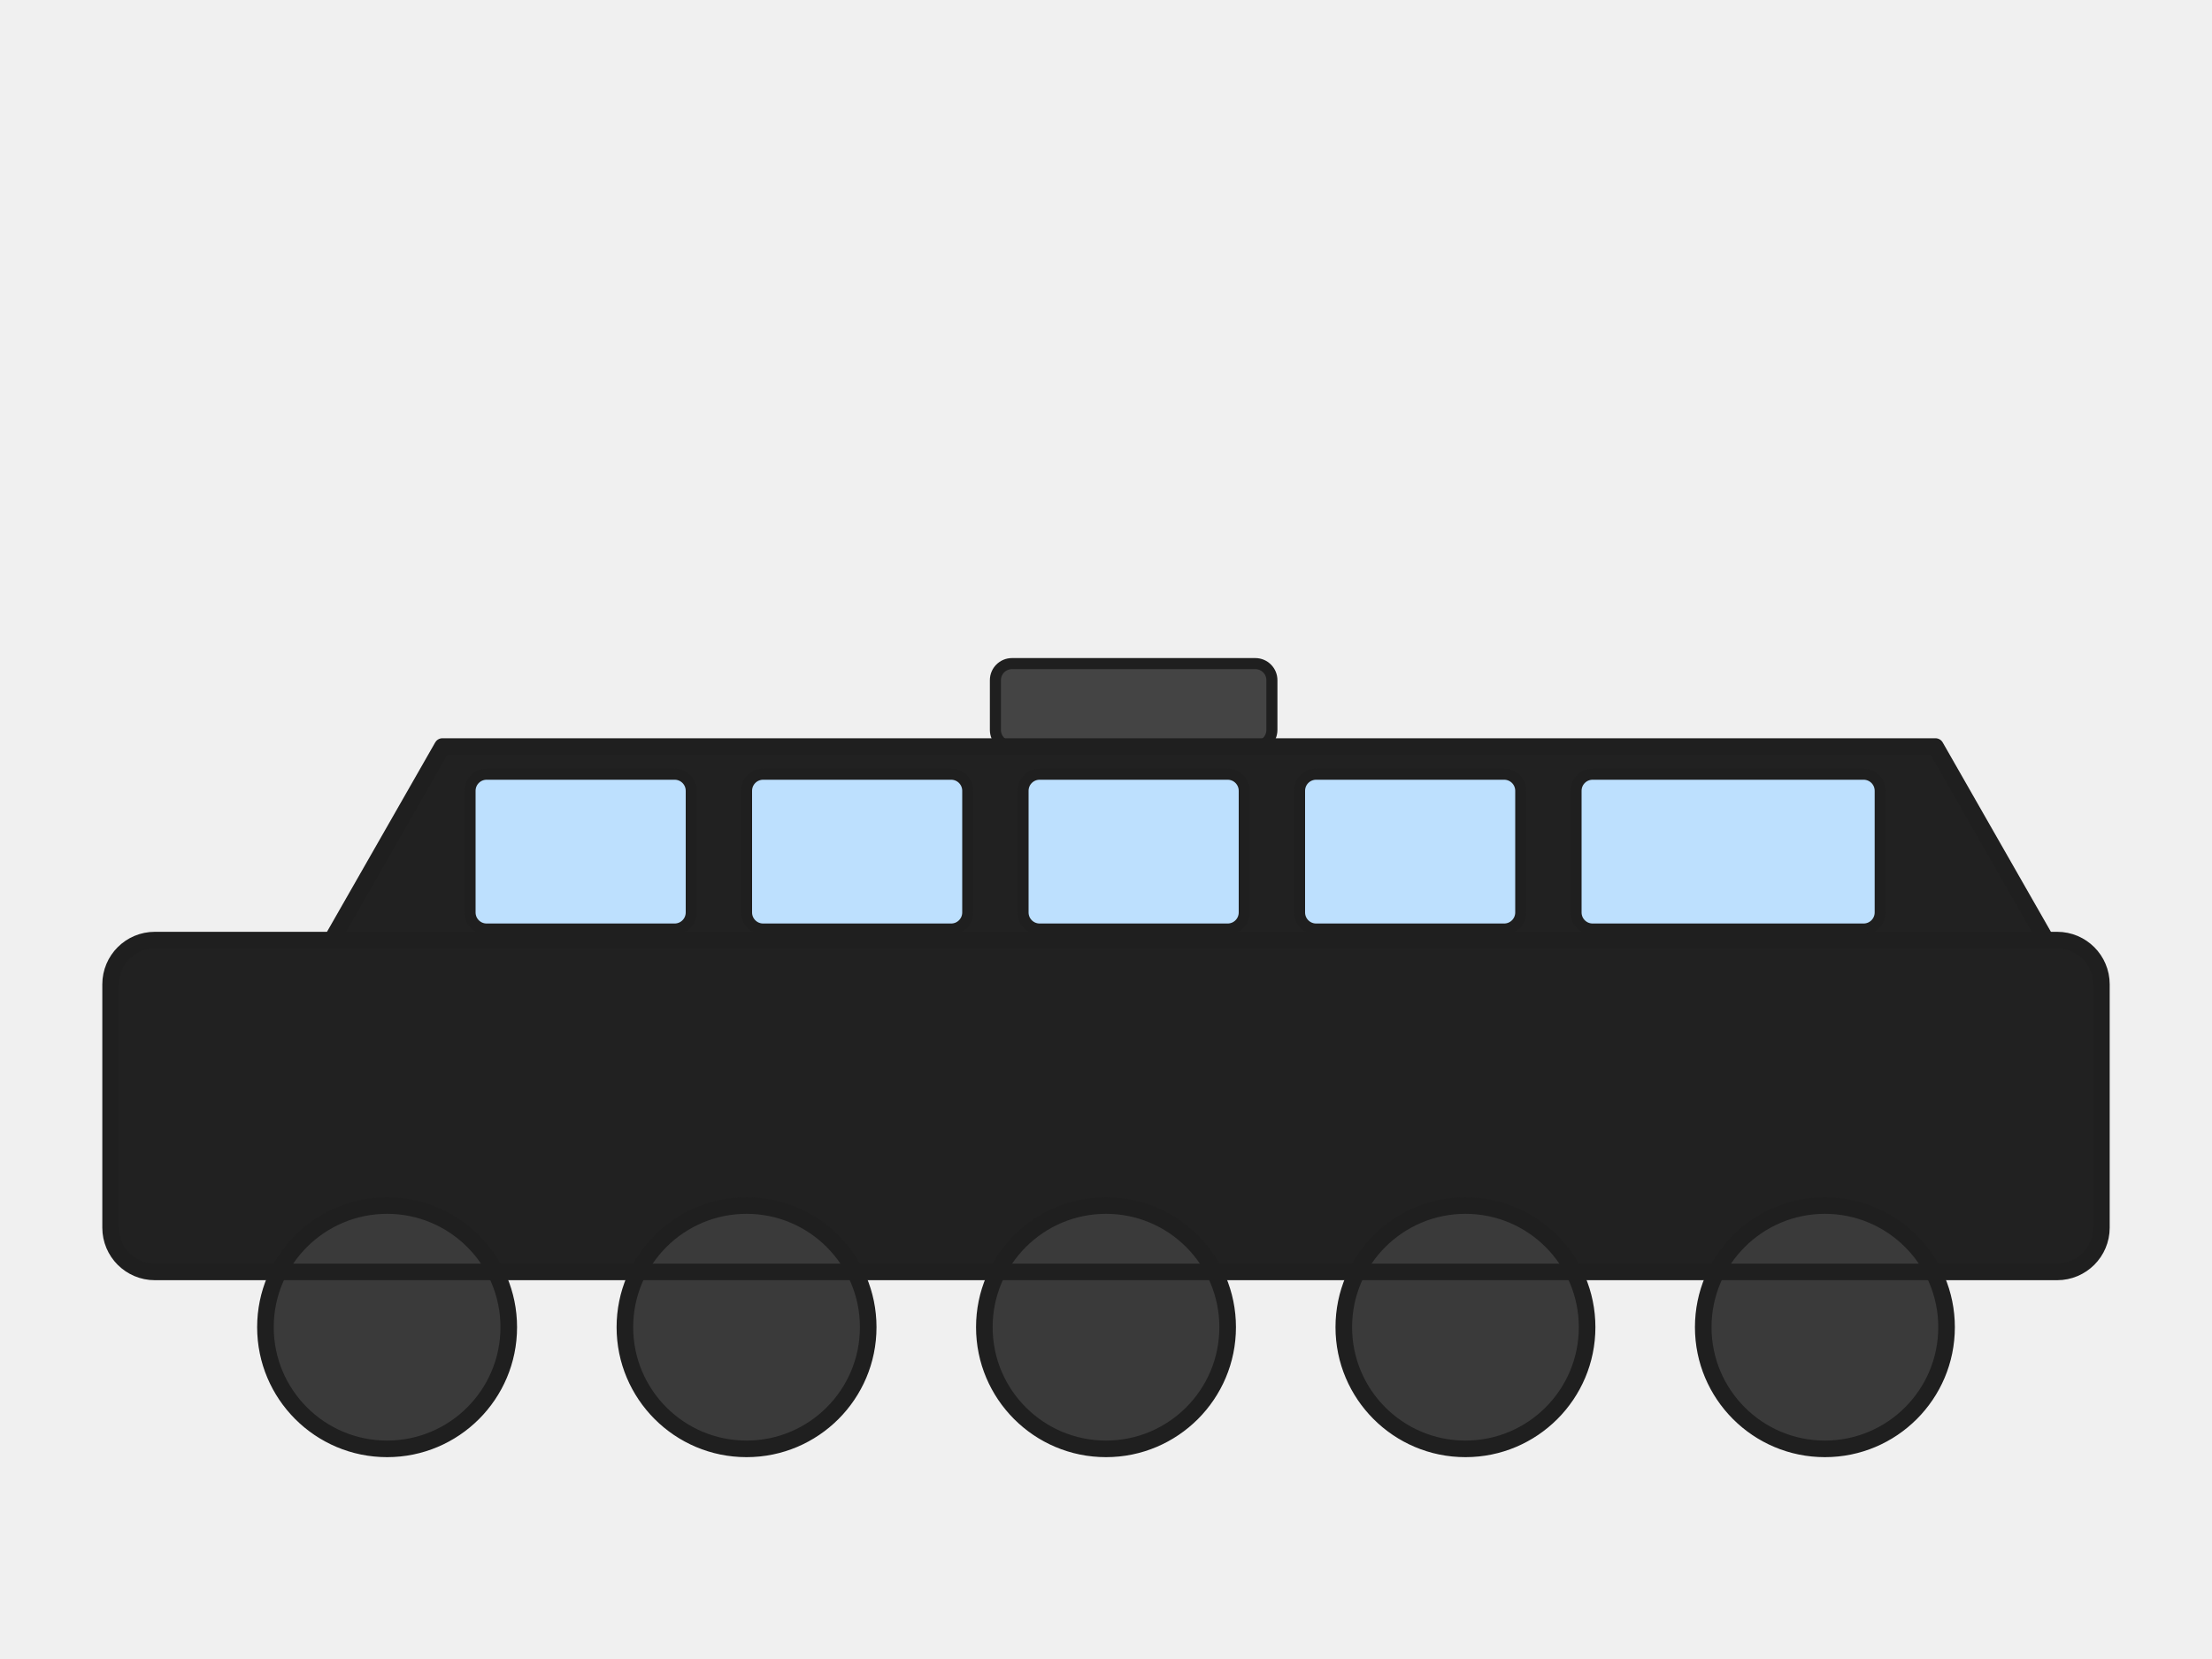
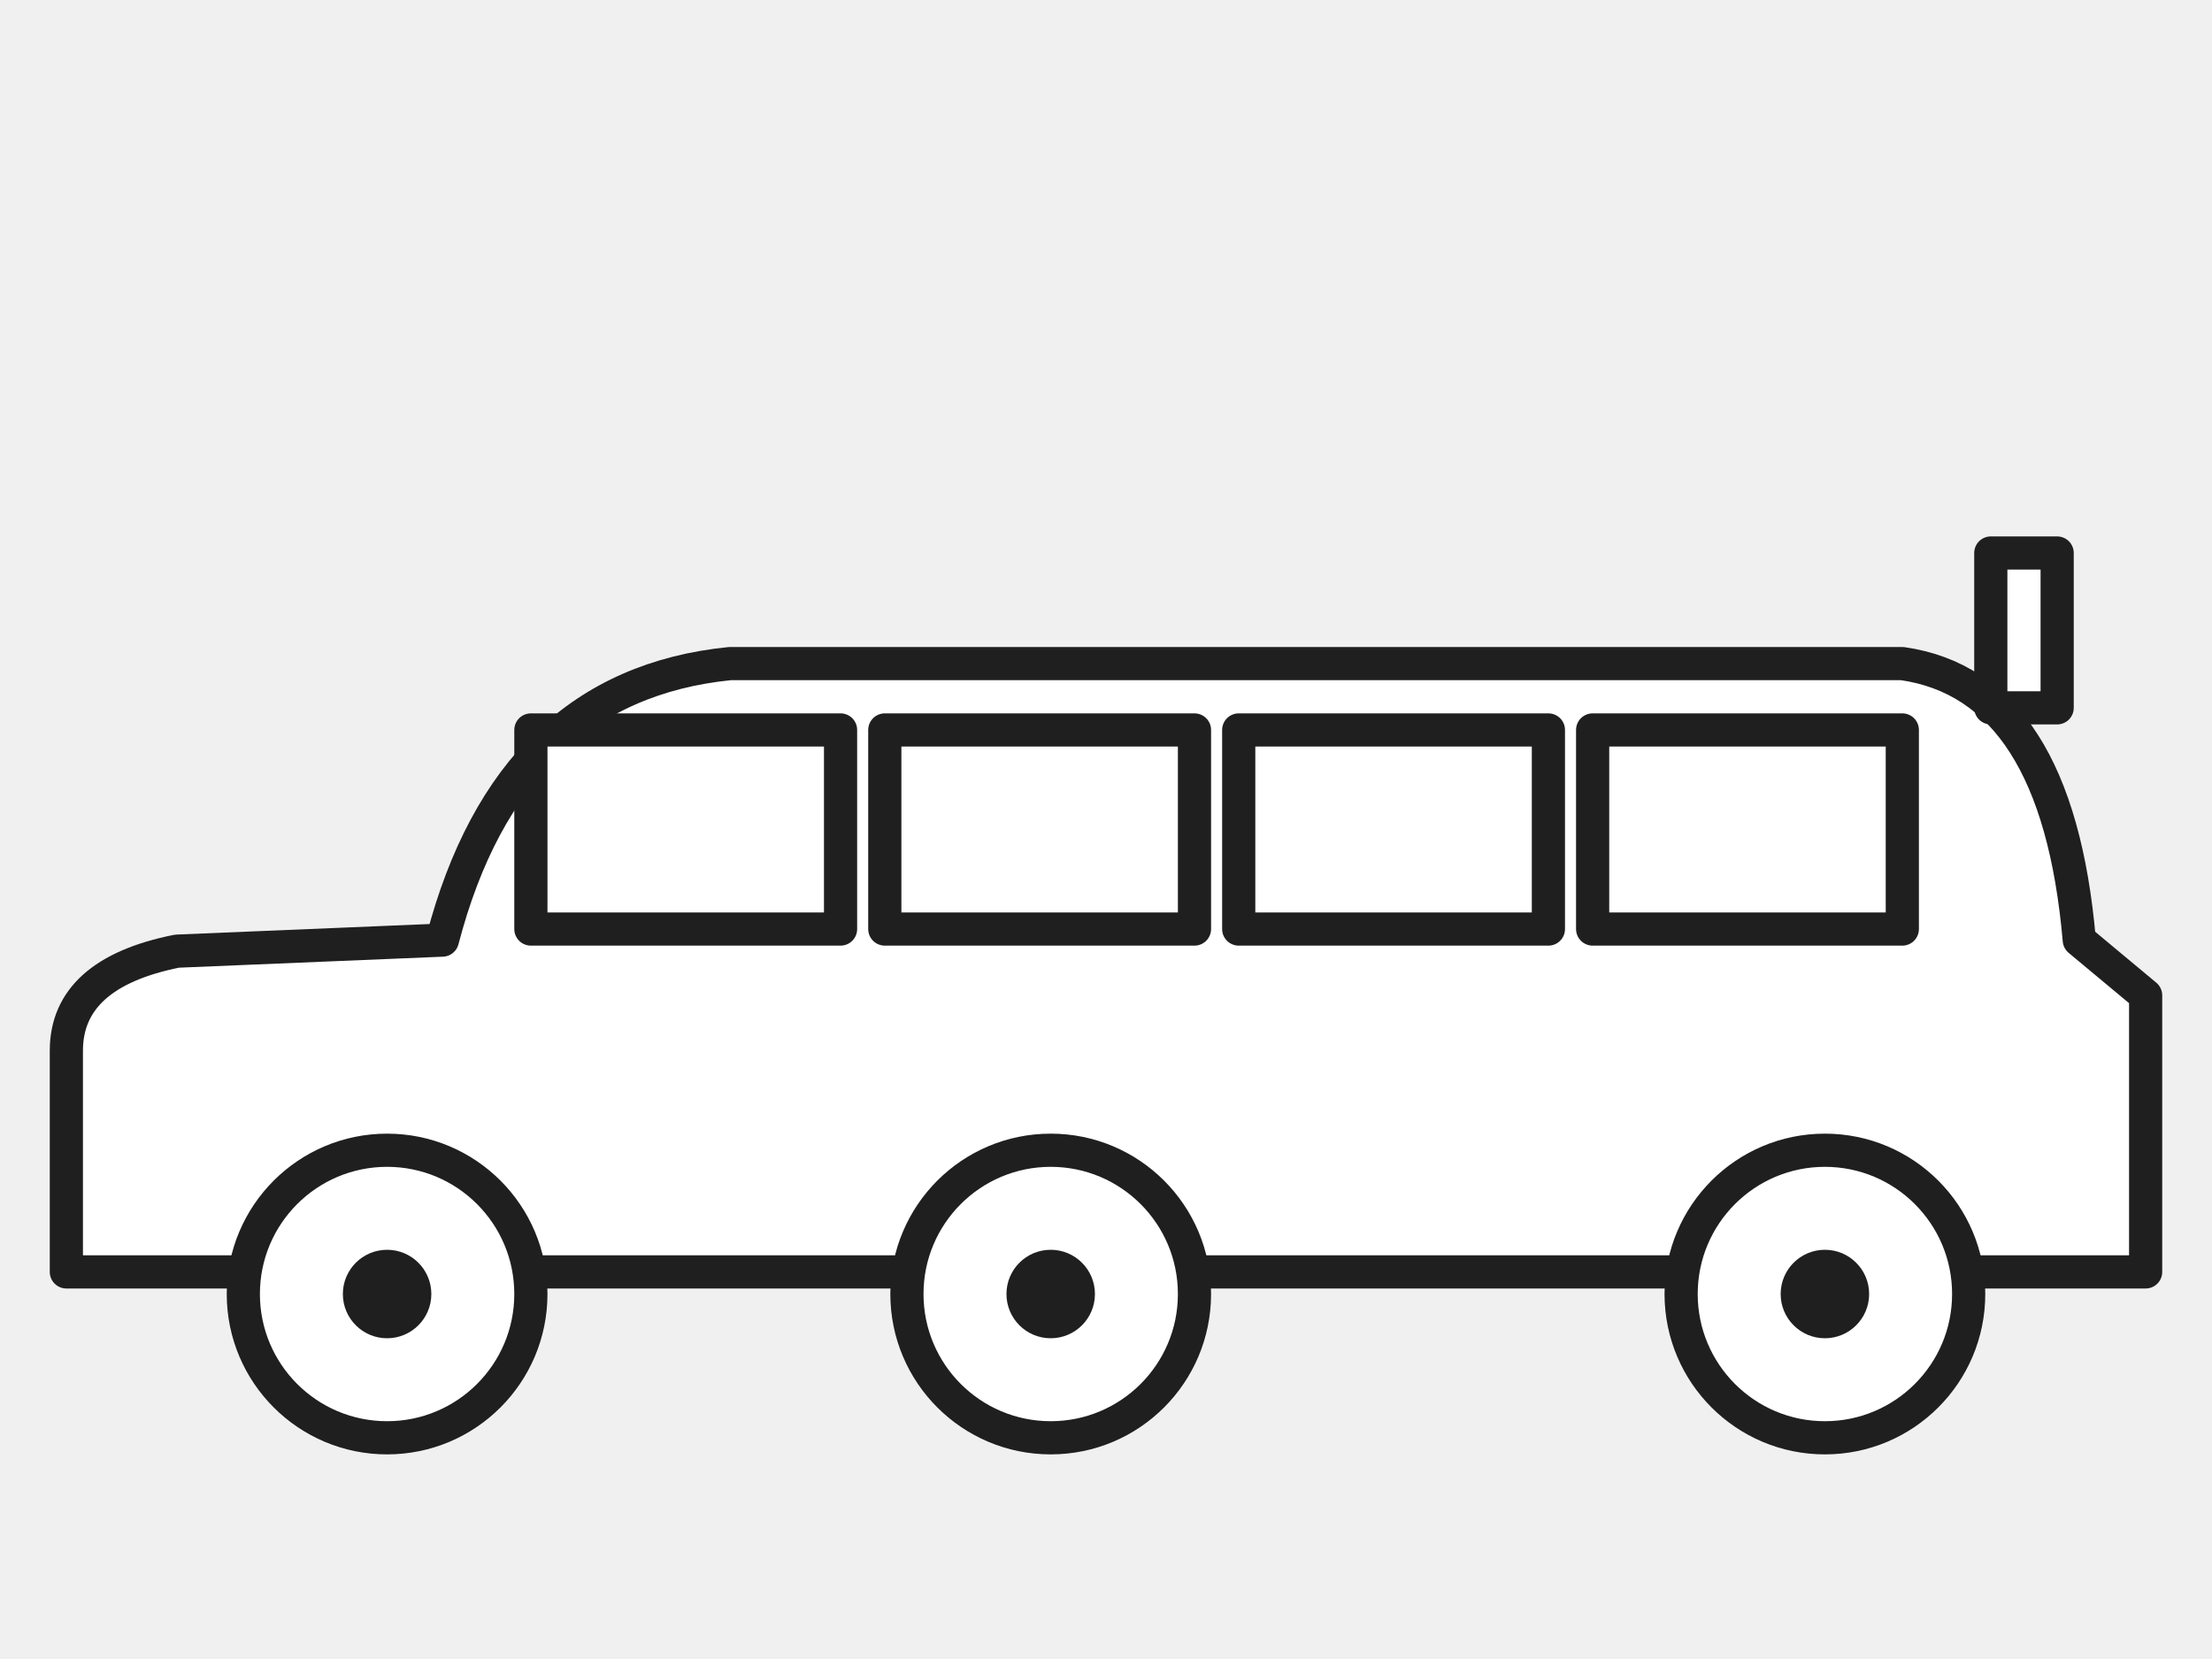
- <svg xmlns="http://www.w3.org/2000/svg" viewBox="0 0 400 300">
-   <g id="fill">
-     <rect x="20" y="170" width="360" height="60" rx="8" fill="#212121" />
-     <path d="M60,170 L80,135 L350,135 L370,170 Z" fill="#212121" />
-     <rect x="85" y="140" width="40" height="28" rx="3" fill="#bde0fe" />
-     <rect x="135" y="140" width="40" height="28" rx="3" fill="#bde0fe" />
-     <rect x="185" y="140" width="40" height="28" rx="3" fill="#bde0fe" />
-     <rect x="235" y="140" width="40" height="28" rx="3" fill="#bde0fe" />
-     <rect x="285" y="140" width="55" height="28" rx="3" fill="#bde0fe" />
-     <rect x="180" y="120" width="50" height="15" rx="3" fill="#444" />
-     <circle cx="70" cy="240" r="22" fill="#3a3a3a" />
-     <circle cx="135" cy="240" r="22" fill="#3a3a3a" />
-     <circle cx="200" cy="240" r="22" fill="#3a3a3a" />
-     <circle cx="265" cy="240" r="22" fill="#3a3a3a" />
-     <circle cx="330" cy="240" r="22" fill="#3a3a3a" />
-     <circle cx="380" cy="240" r="0" fill="#3a3a3a" />
-   </g>
-   <g id="outline">
-     <rect x="20" y="170" width="360" height="60" rx="8" fill="none" stroke="#1F1F1F" stroke-width="3" stroke-linecap="round" stroke-linejoin="round" />
-     <path d="M60,170 L80,135 L350,135 L370,170" fill="none" stroke="#1F1F1F" stroke-width="3" stroke-linecap="round" stroke-linejoin="round" />
-     <rect x="85" y="140" width="40" height="28" rx="3" fill="none" stroke="#1F1F1F" stroke-width="2" />
-     <rect x="135" y="140" width="40" height="28" rx="3" fill="none" stroke="#1F1F1F" stroke-width="2" />
-     <rect x="185" y="140" width="40" height="28" rx="3" fill="none" stroke="#1F1F1F" stroke-width="2" />
-     <rect x="235" y="140" width="40" height="28" rx="3" fill="none" stroke="#1F1F1F" stroke-width="2" />
-     <rect x="285" y="140" width="55" height="28" rx="3" fill="none" stroke="#1F1F1F" stroke-width="2" />
-     <rect x="180" y="120" width="50" height="15" rx="3" fill="none" stroke="#1F1F1F" stroke-width="2" />
-     <circle cx="70" cy="240" r="22" fill="none" stroke="#1F1F1F" stroke-width="3" />
-     <circle cx="135" cy="240" r="22" fill="none" stroke="#1F1F1F" stroke-width="3" />
-     <circle cx="200" cy="240" r="22" fill="none" stroke="#1F1F1F" stroke-width="3" />
-     <circle cx="265" cy="240" r="22" fill="none" stroke="#1F1F1F" stroke-width="3" />
-     <circle cx="330" cy="240" r="22" fill="none" stroke="#1F1F1F" stroke-width="3" />
-   </g>
+ <svg xmlns="http://www.w3.org/2000/svg" viewBox="0 0 200 150" fill="none" stroke="#1f1f1f" stroke-width="3" stroke-linecap="round" stroke-linejoin="round">
+   <path d="M6 115 L6 95 Q6 88 16 86 L40 85 Q46 62 66 60 L172 60 Q186 62 188 85 L194 90 L194 115 Z" fill="white" />
+   <rect x="48" y="66" width="28" height="18" fill="white" />
+   <rect x="80" y="66" width="28" height="18" fill="white" />
+   <rect x="112" y="66" width="28" height="18" fill="white" />
+   <rect x="144" y="66" width="28" height="18" fill="white" />
+   <circle cx="35" cy="117" r="13" fill="white" />
+   <circle cx="35" cy="117" r="4" fill="#1f1f1f" stroke="none" />
+   <circle cx="95" cy="117" r="13" fill="white" />
+   <circle cx="95" cy="117" r="4" fill="#1f1f1f" stroke="none" />
+   <circle cx="165" cy="117" r="13" fill="white" />
+   <circle cx="165" cy="117" r="4" fill="#1f1f1f" stroke="none" />
+   <rect x="180" y="50" width="6" height="14" fill="white" />
</svg>
